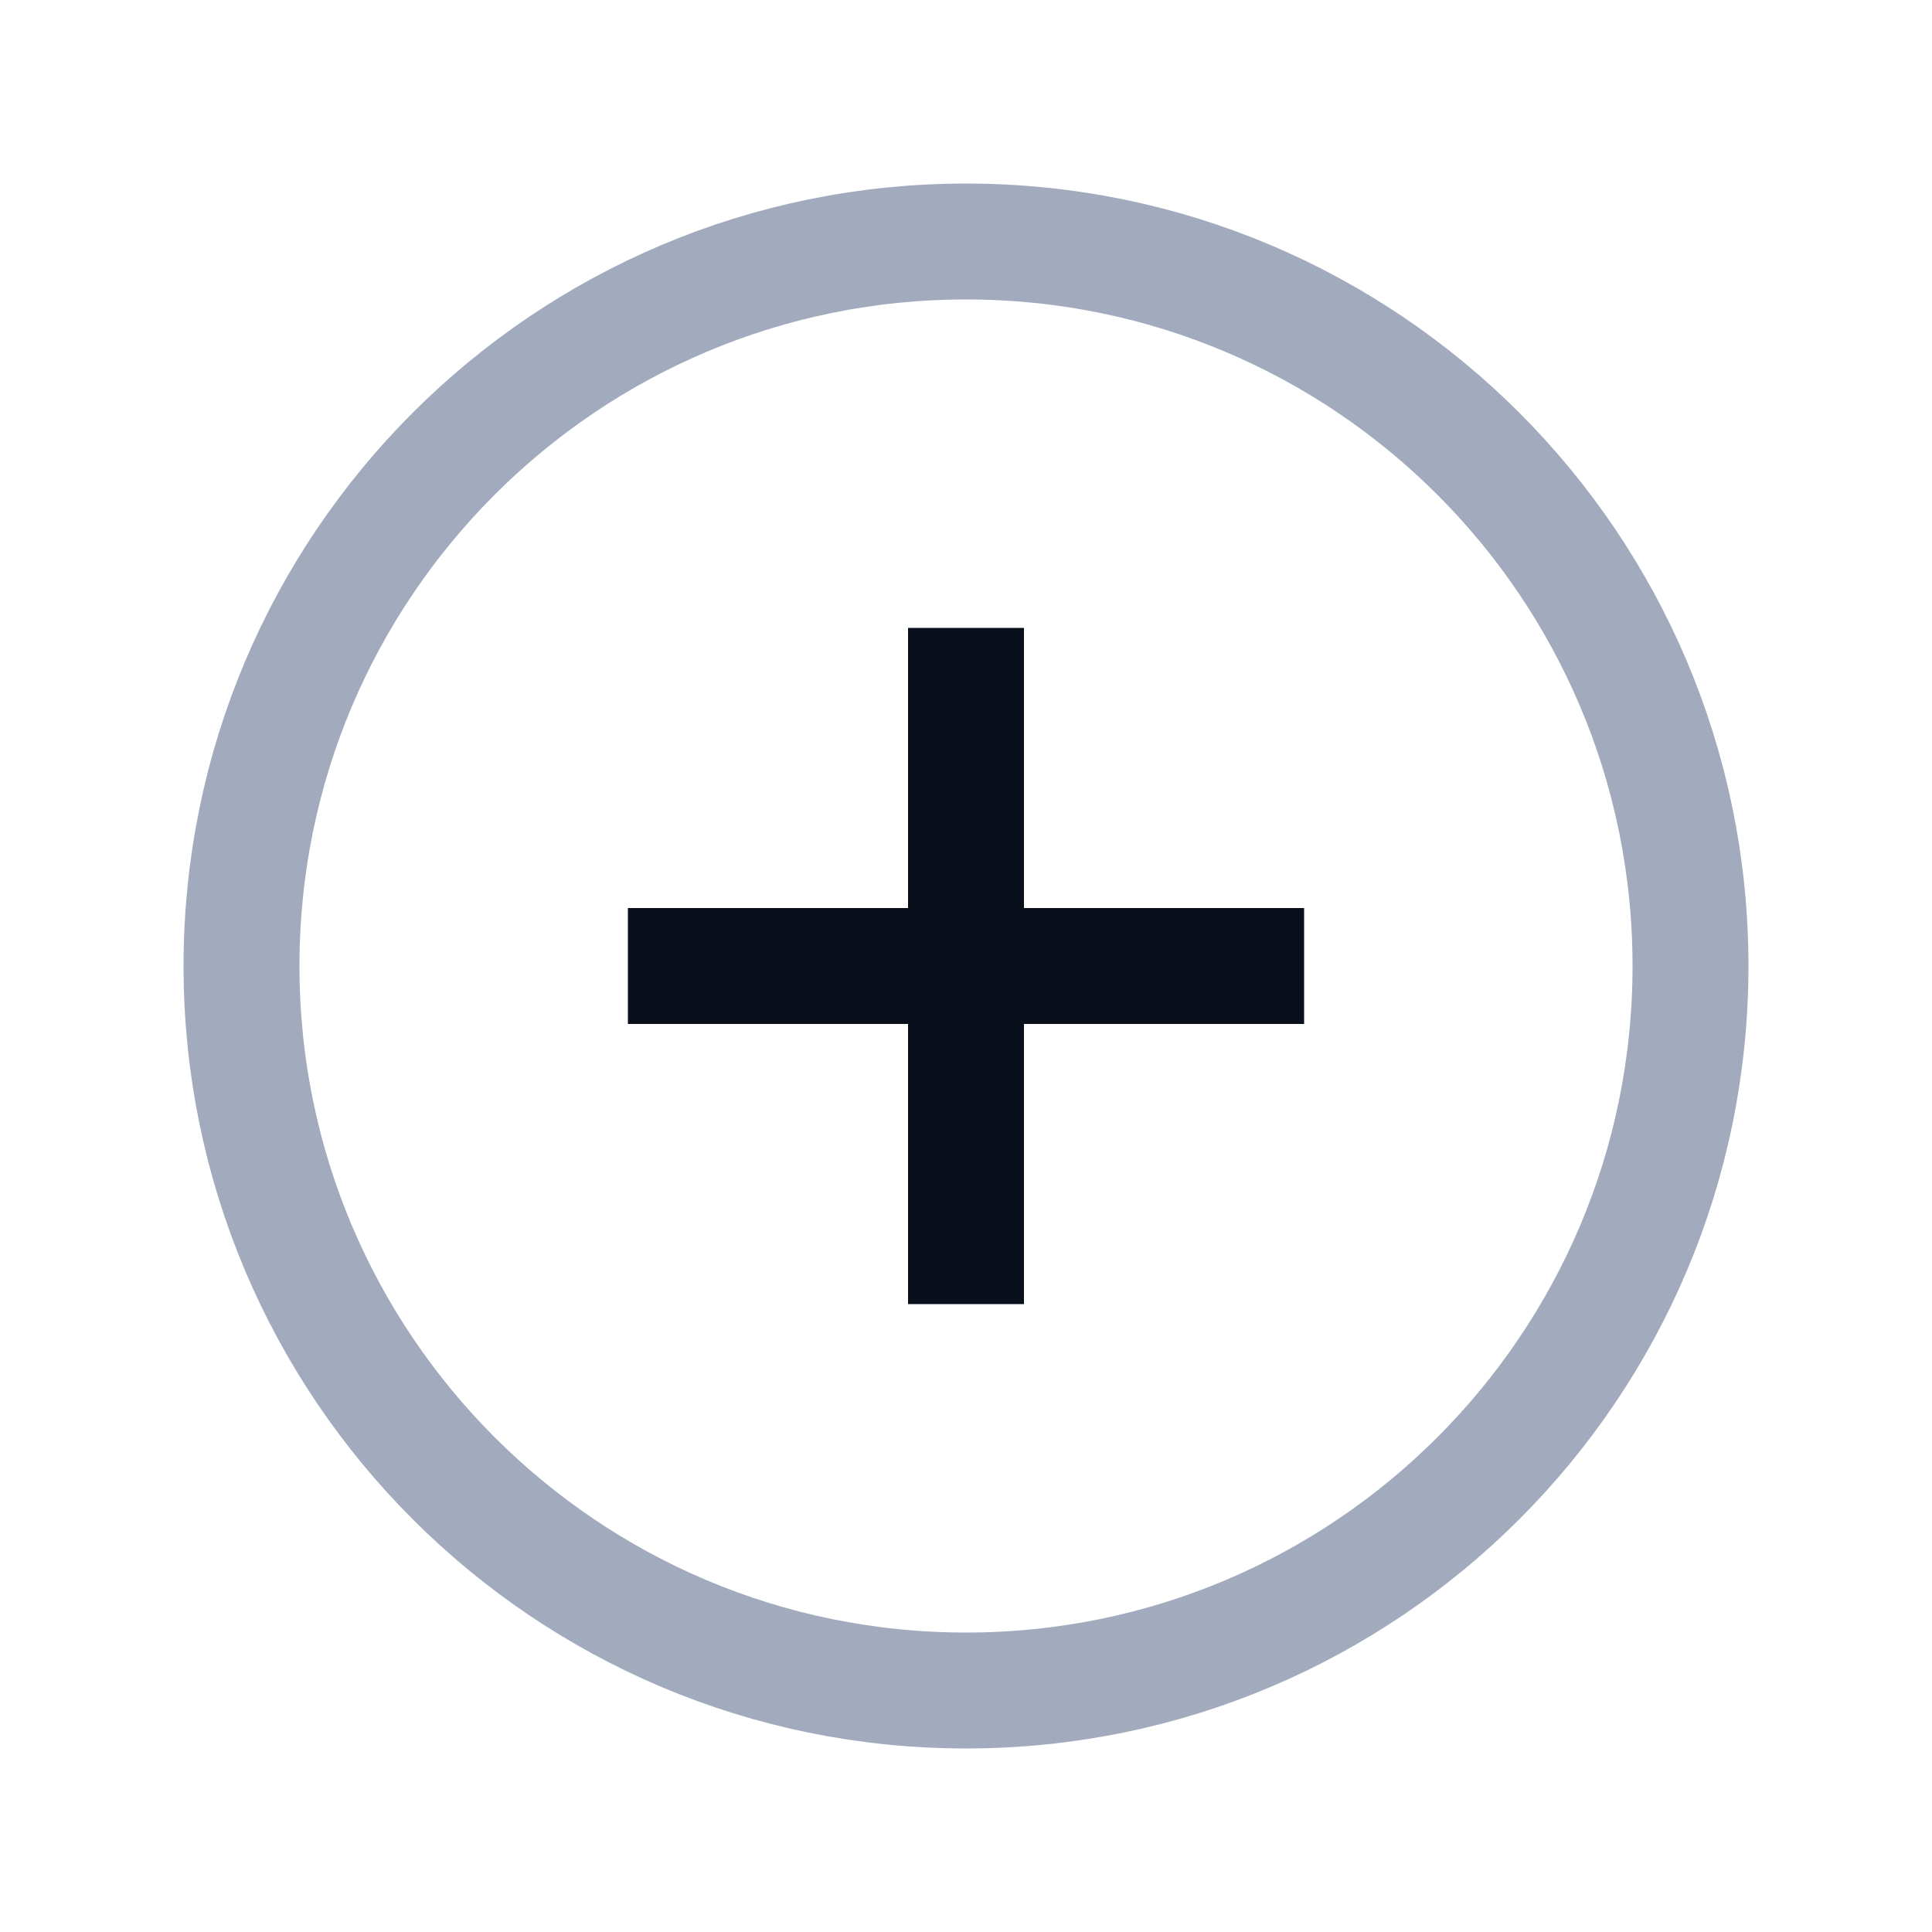
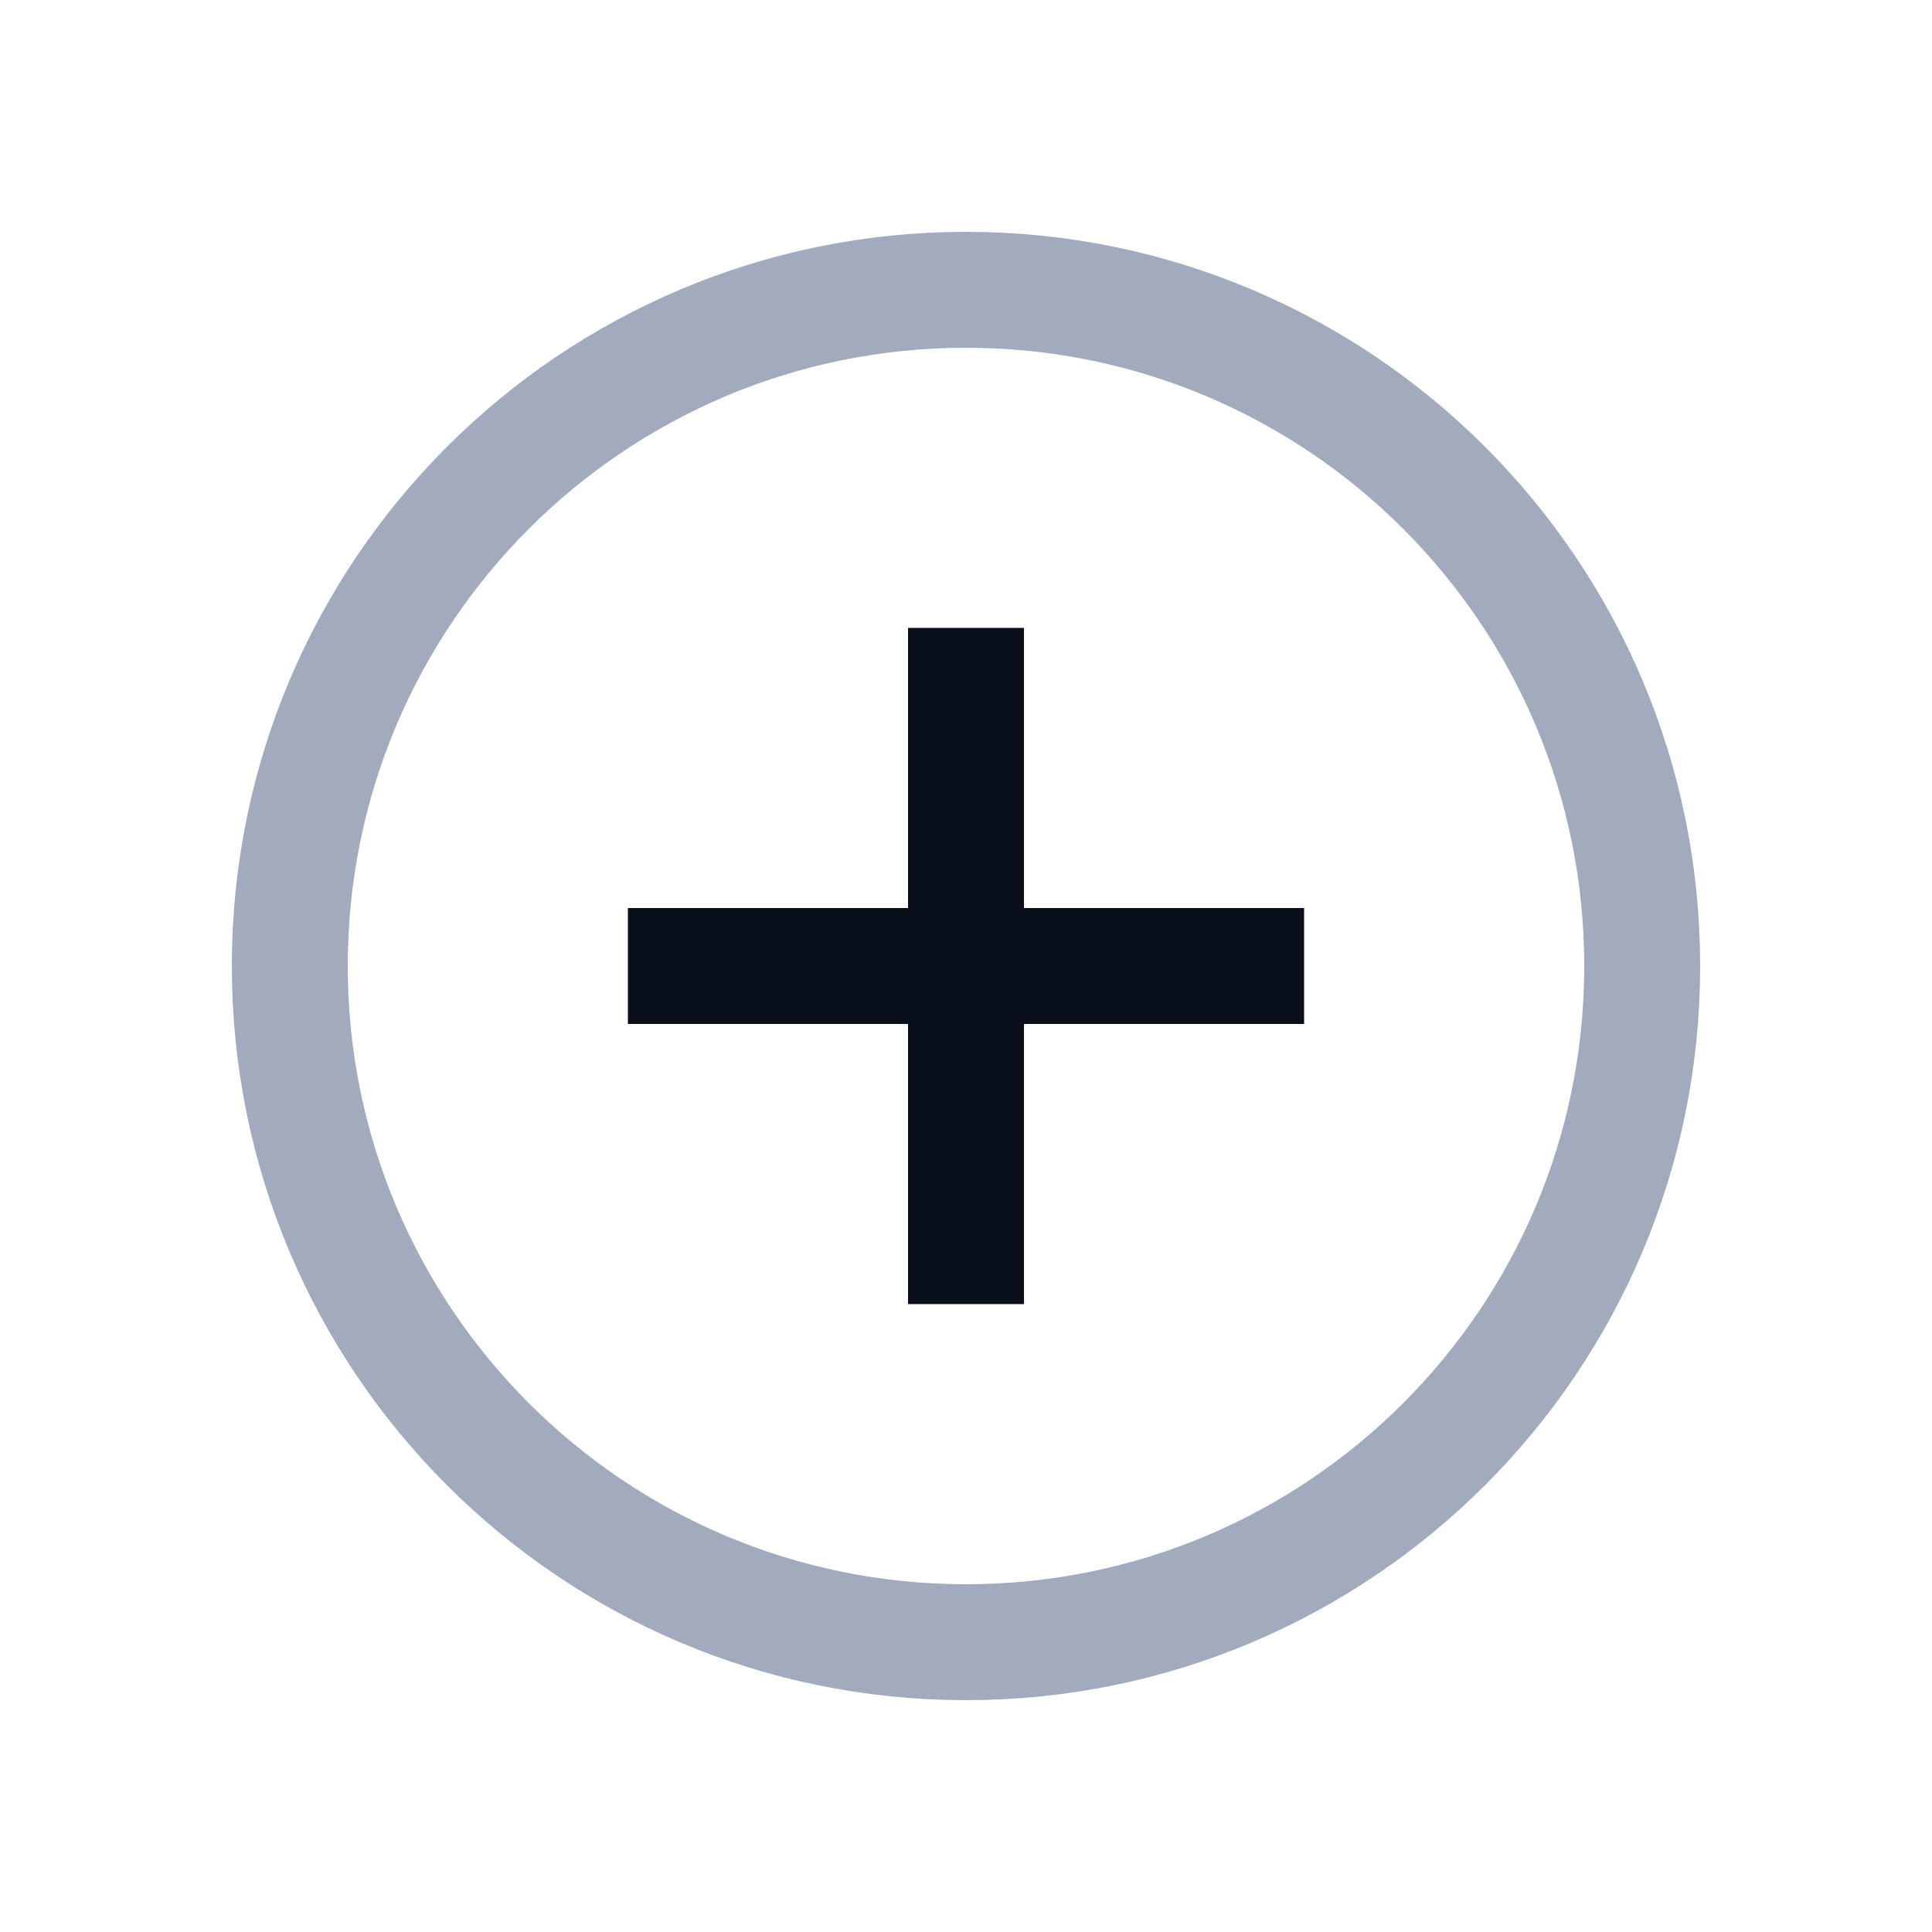
<svg xmlns="http://www.w3.org/2000/svg" width="20" height="20" fill="none" viewBox="0 0 20 20">
-   <circle cx="10" cy="10" r="7.5" stroke="#A1ABBD" stroke-width="1.2" />
+   <circle cx="10" cy="10" r="7" stroke="#A1ABBD" stroke-width="1.2" />
  <path fill="#09101C" fill-rule="evenodd" d="M10.6 9.4V6.5H9.4v2.9H6.5v1.2h2.9v2.9h1.2v-2.9h2.9V9.4h-2.9Z" clip-rule="evenodd" />
</svg>
